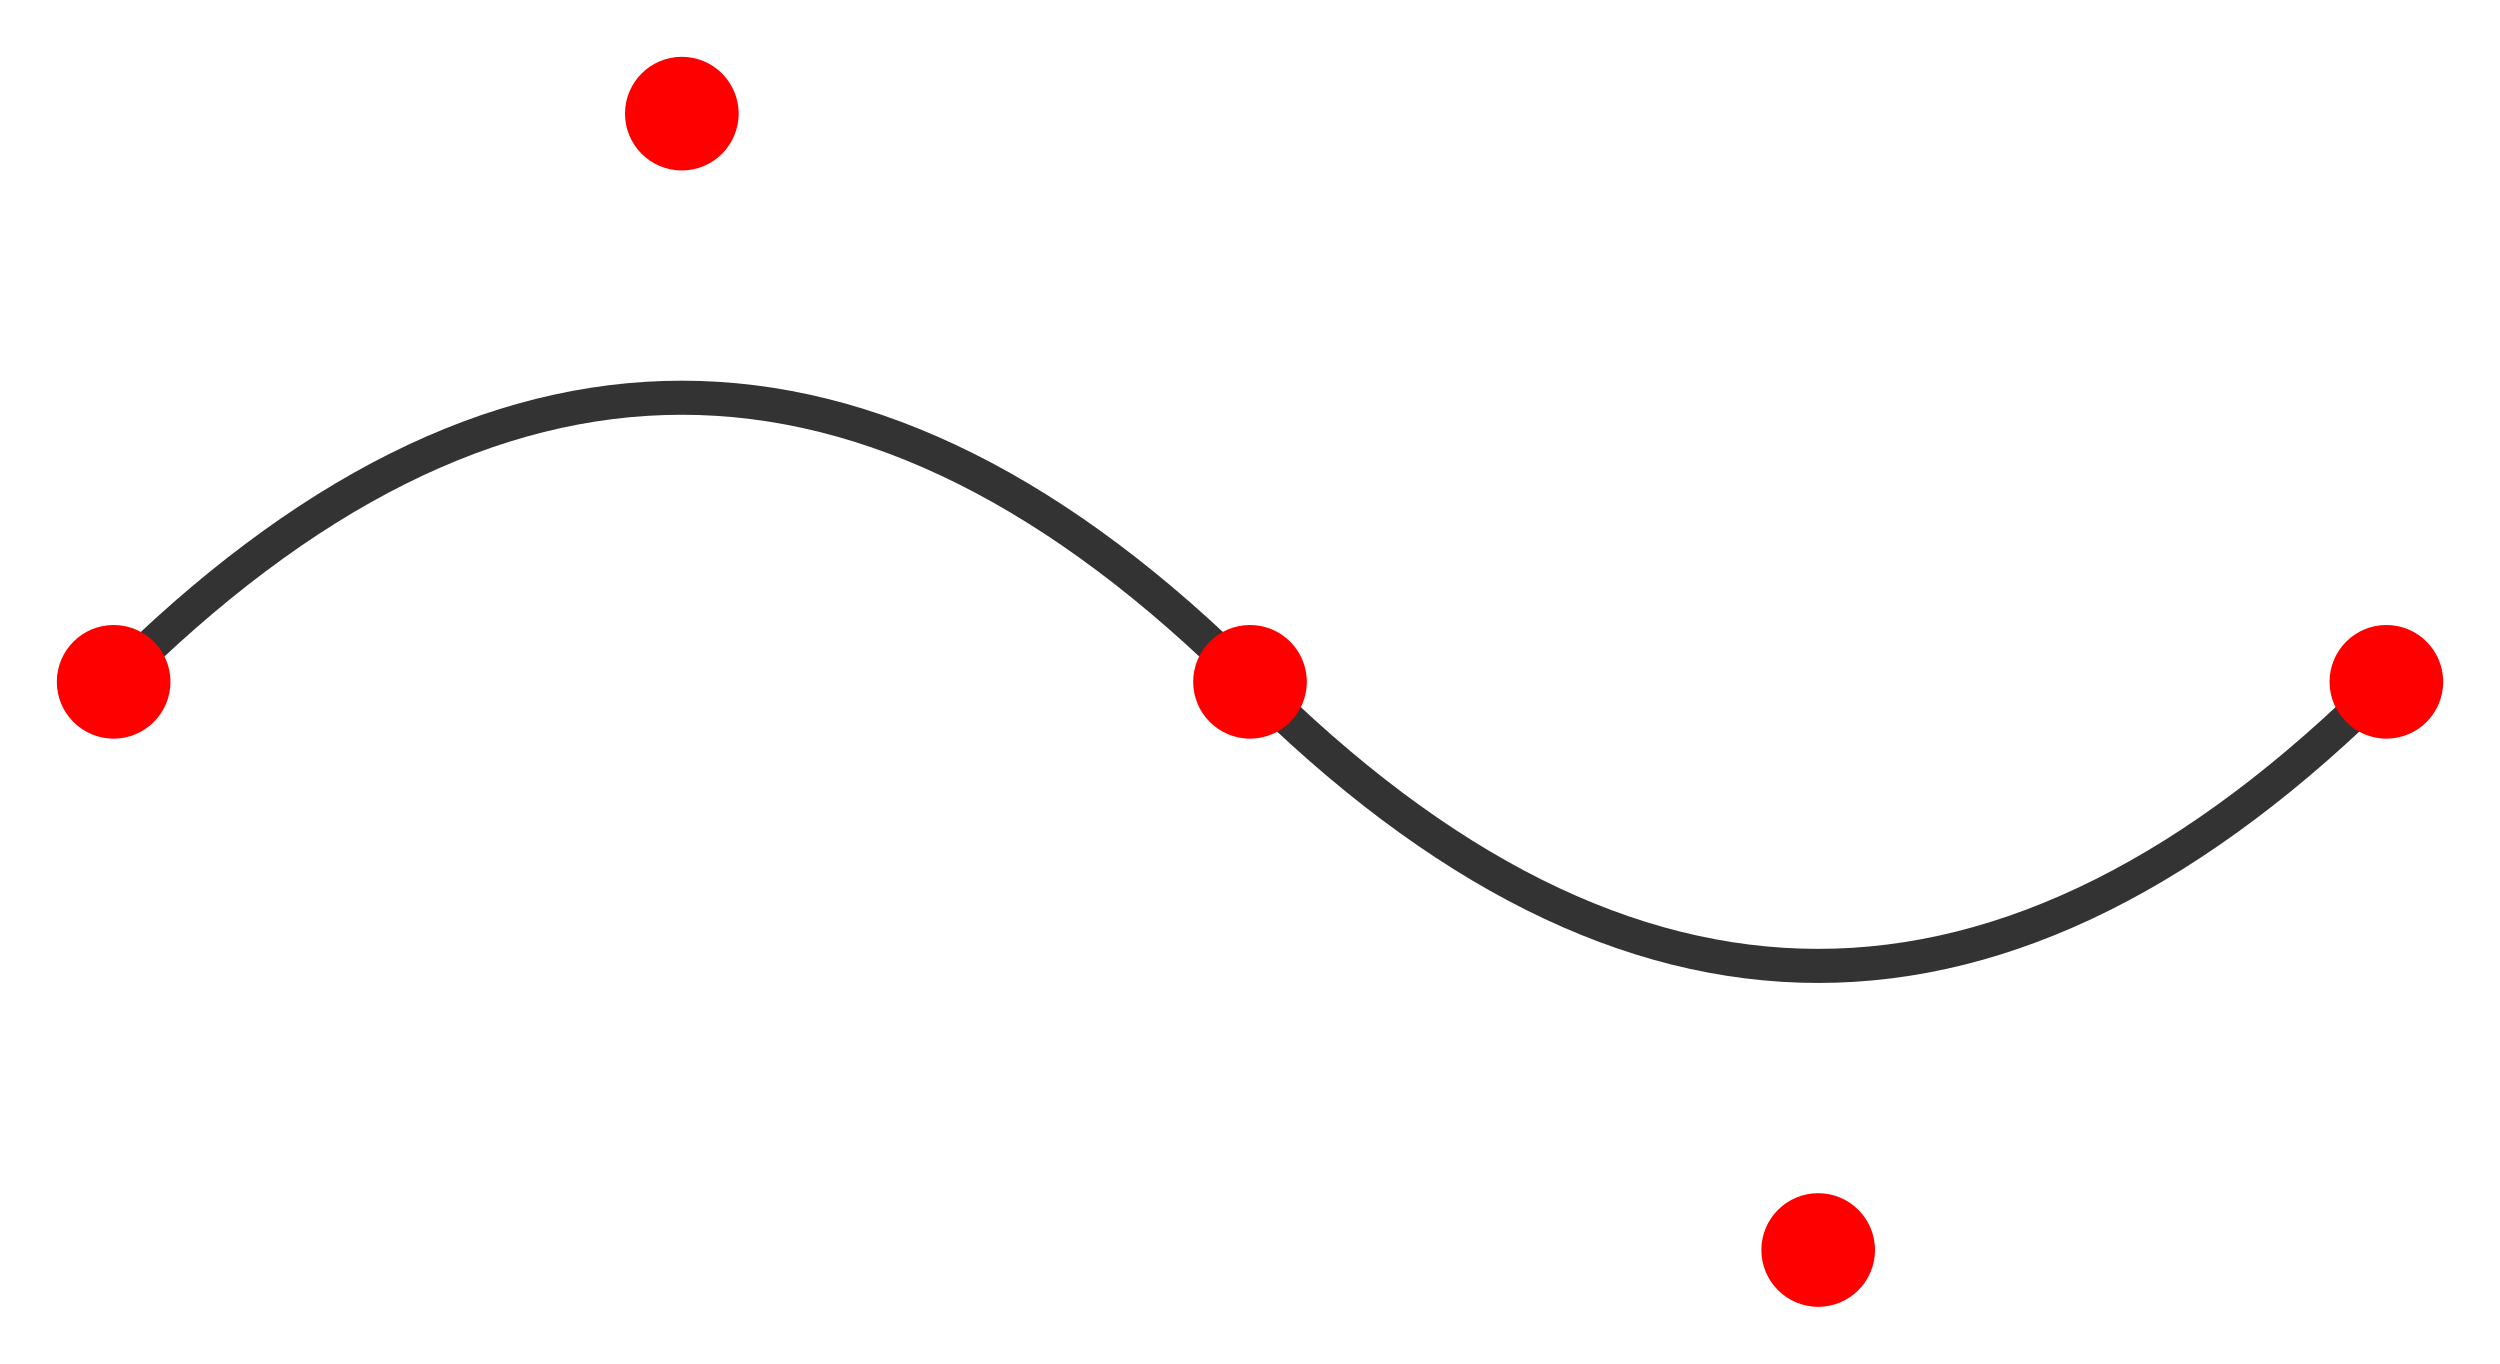
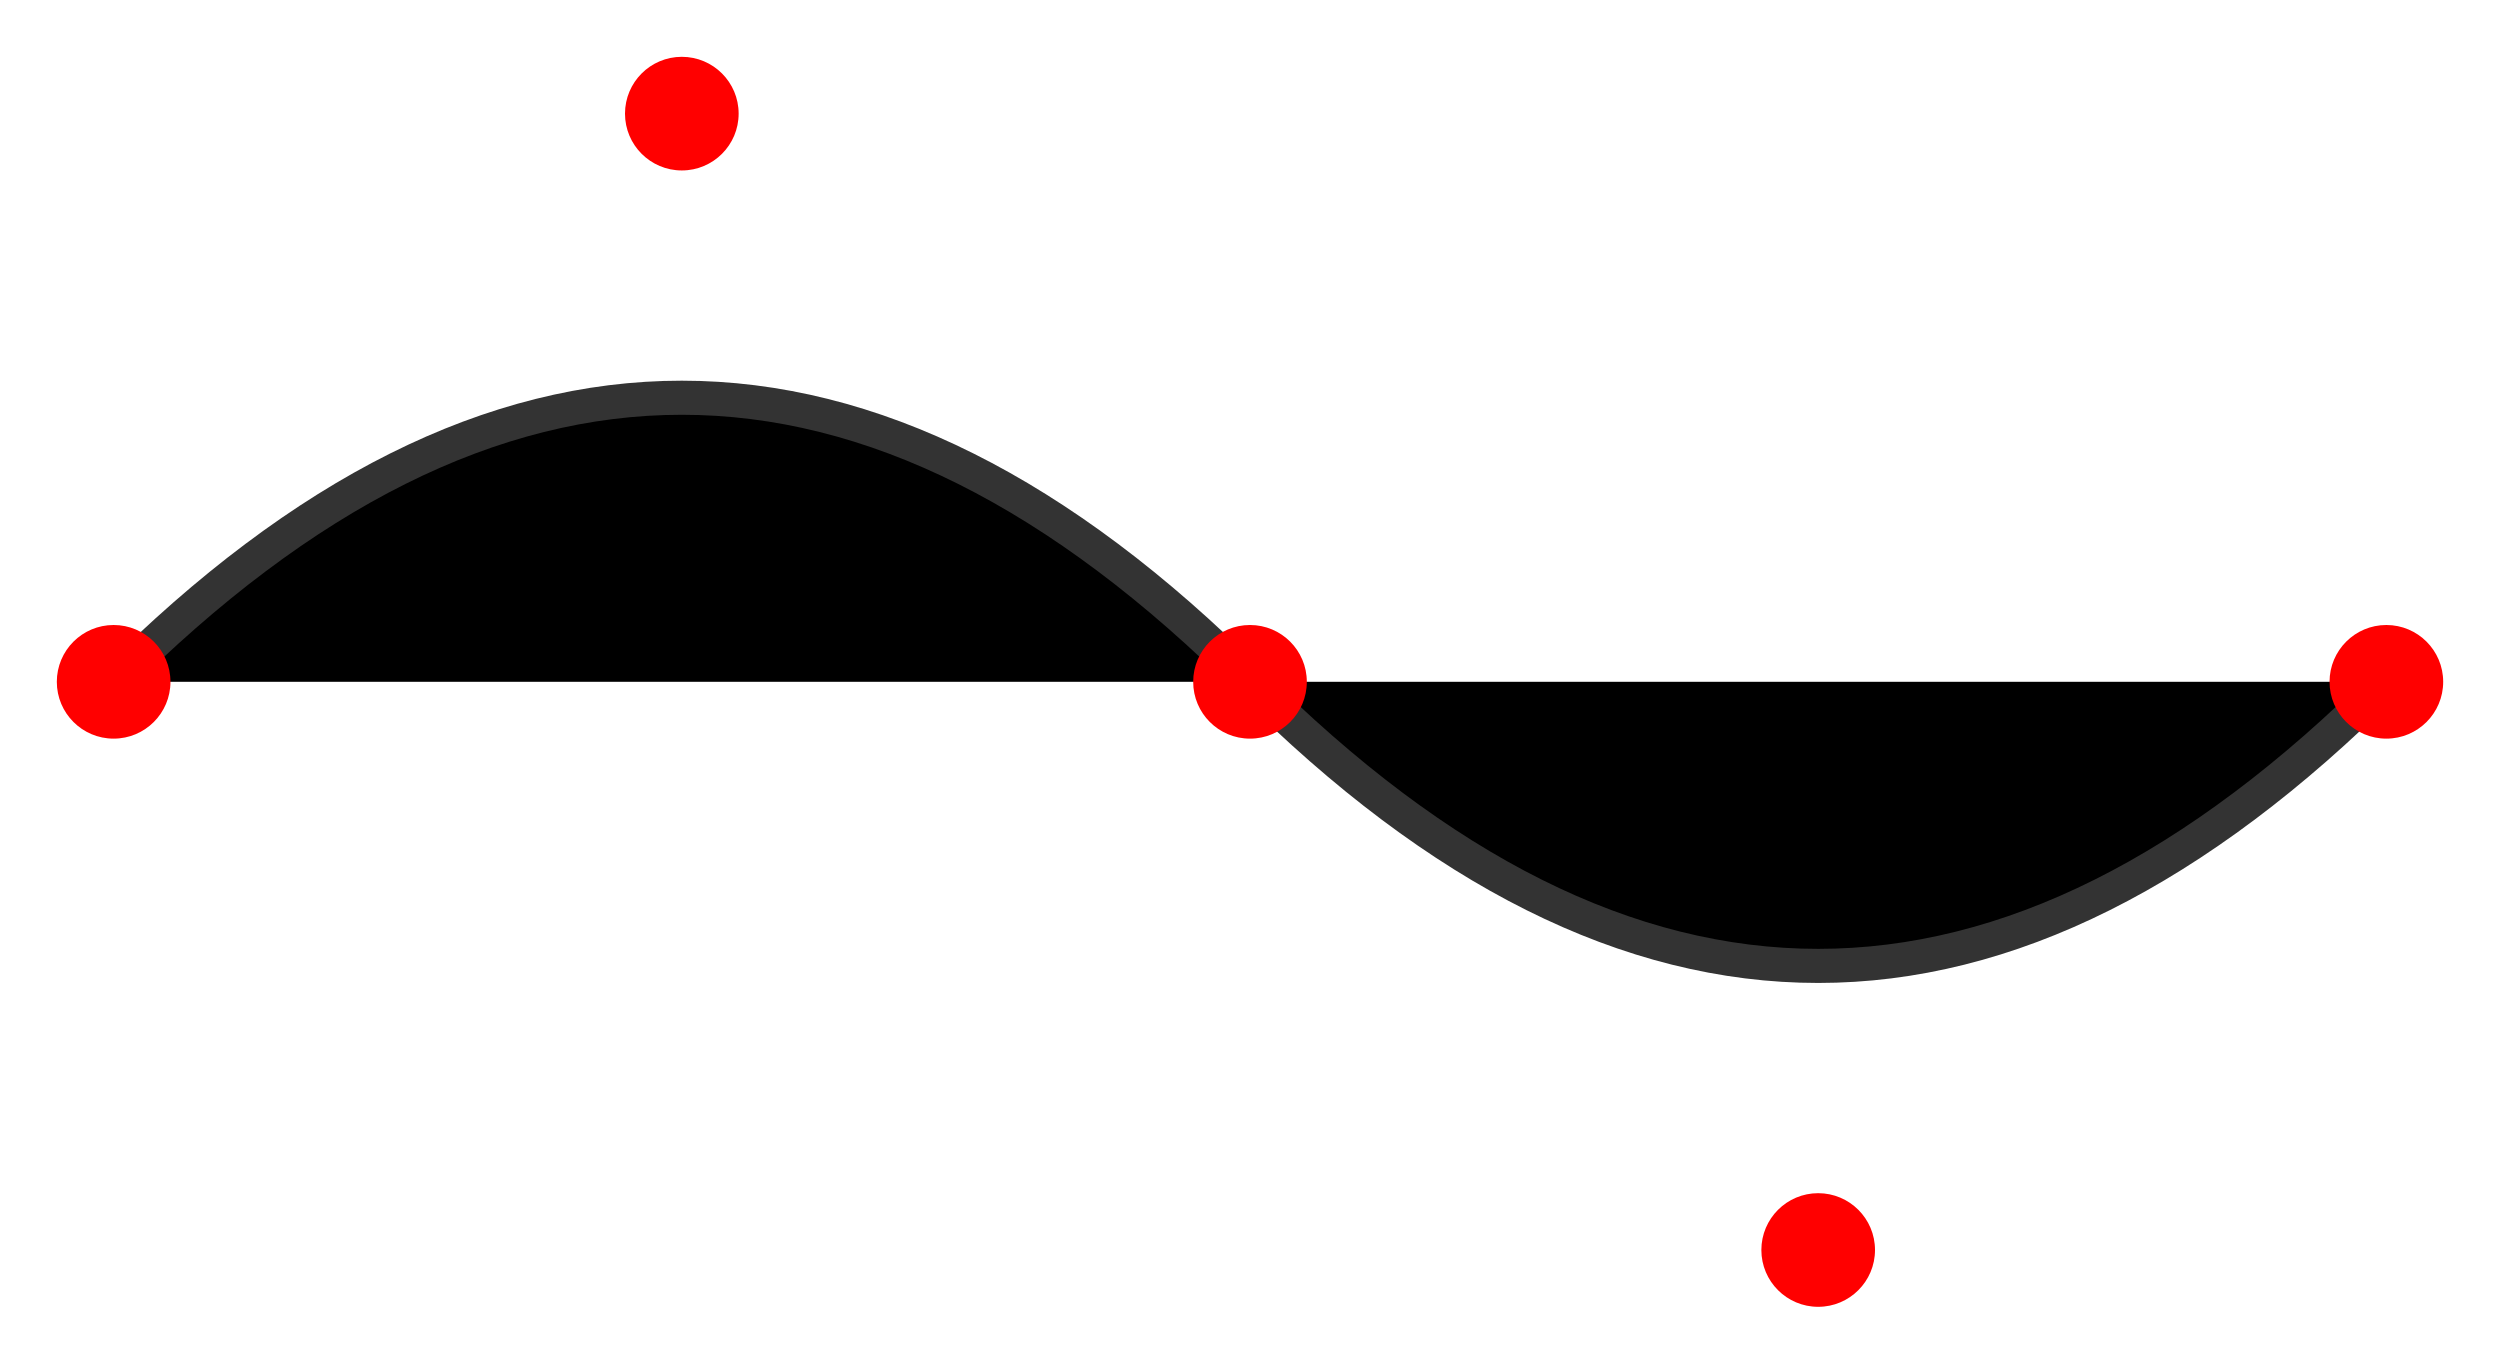
<svg xmlns="http://www.w3.org/2000/svg" xmlns:xlink="http://www.w3.org/1999/xlink" version="1.1" width="220" height="120">
  <defs>
    <path id="s1" d="              M10,60              Q60,10 110,60              Q160,110 210,60             " />
    <circle id="s3" cx="10" cy="60" r="5" />
    <circle id="s4" cx="60" cy="10" r="5" />
    <circle id="s5" cx="110" cy="60" r="5" />
    <circle id="s6" cx="160" cy="110" r="5" />
    <circle id="s7" cx="210" cy="60" r="5" />
  </defs>
  <symbol id="default">
-     <use xlink:href="#s1" fill="none" stroke-width="3" stroke="#333333" />
+     <use xlink:href="#s1" stroke-width="3" stroke="#333333" />
    <use xlink:href="#s3" fill="red" />
    <use xlink:href="#s4" fill="red" />
    <use xlink:href="#s5" fill="red" />
    <use xlink:href="#s6" fill="red" />
    <use xlink:href="#s7" fill="red" />
  </symbol>
  <use xlink:href="#default" />
</svg>
